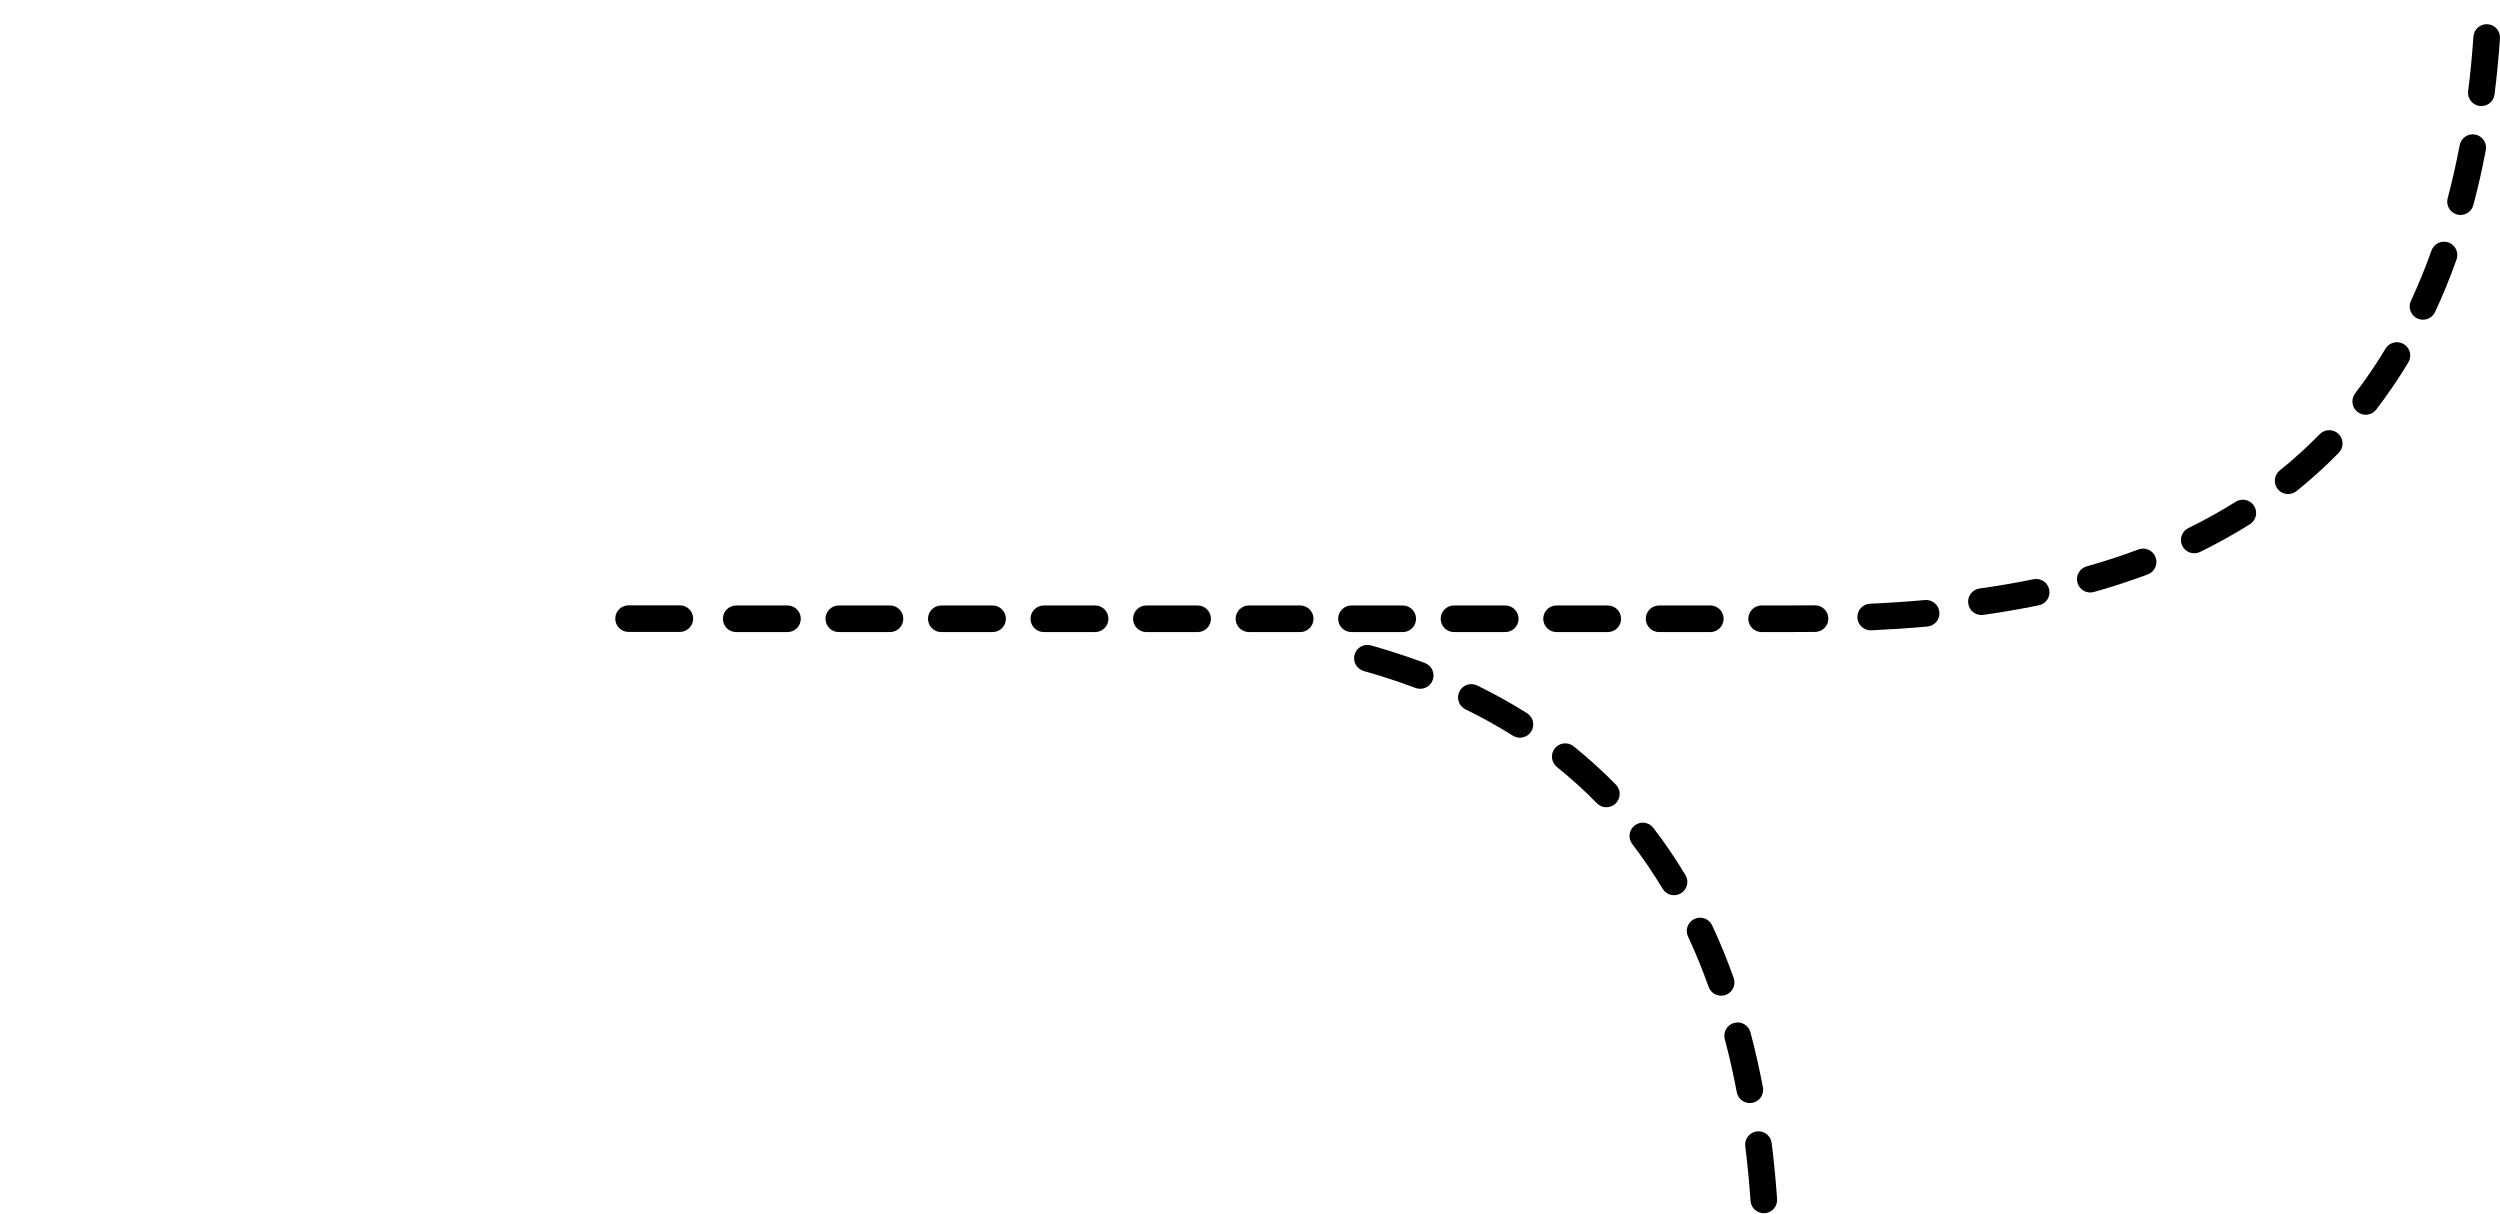
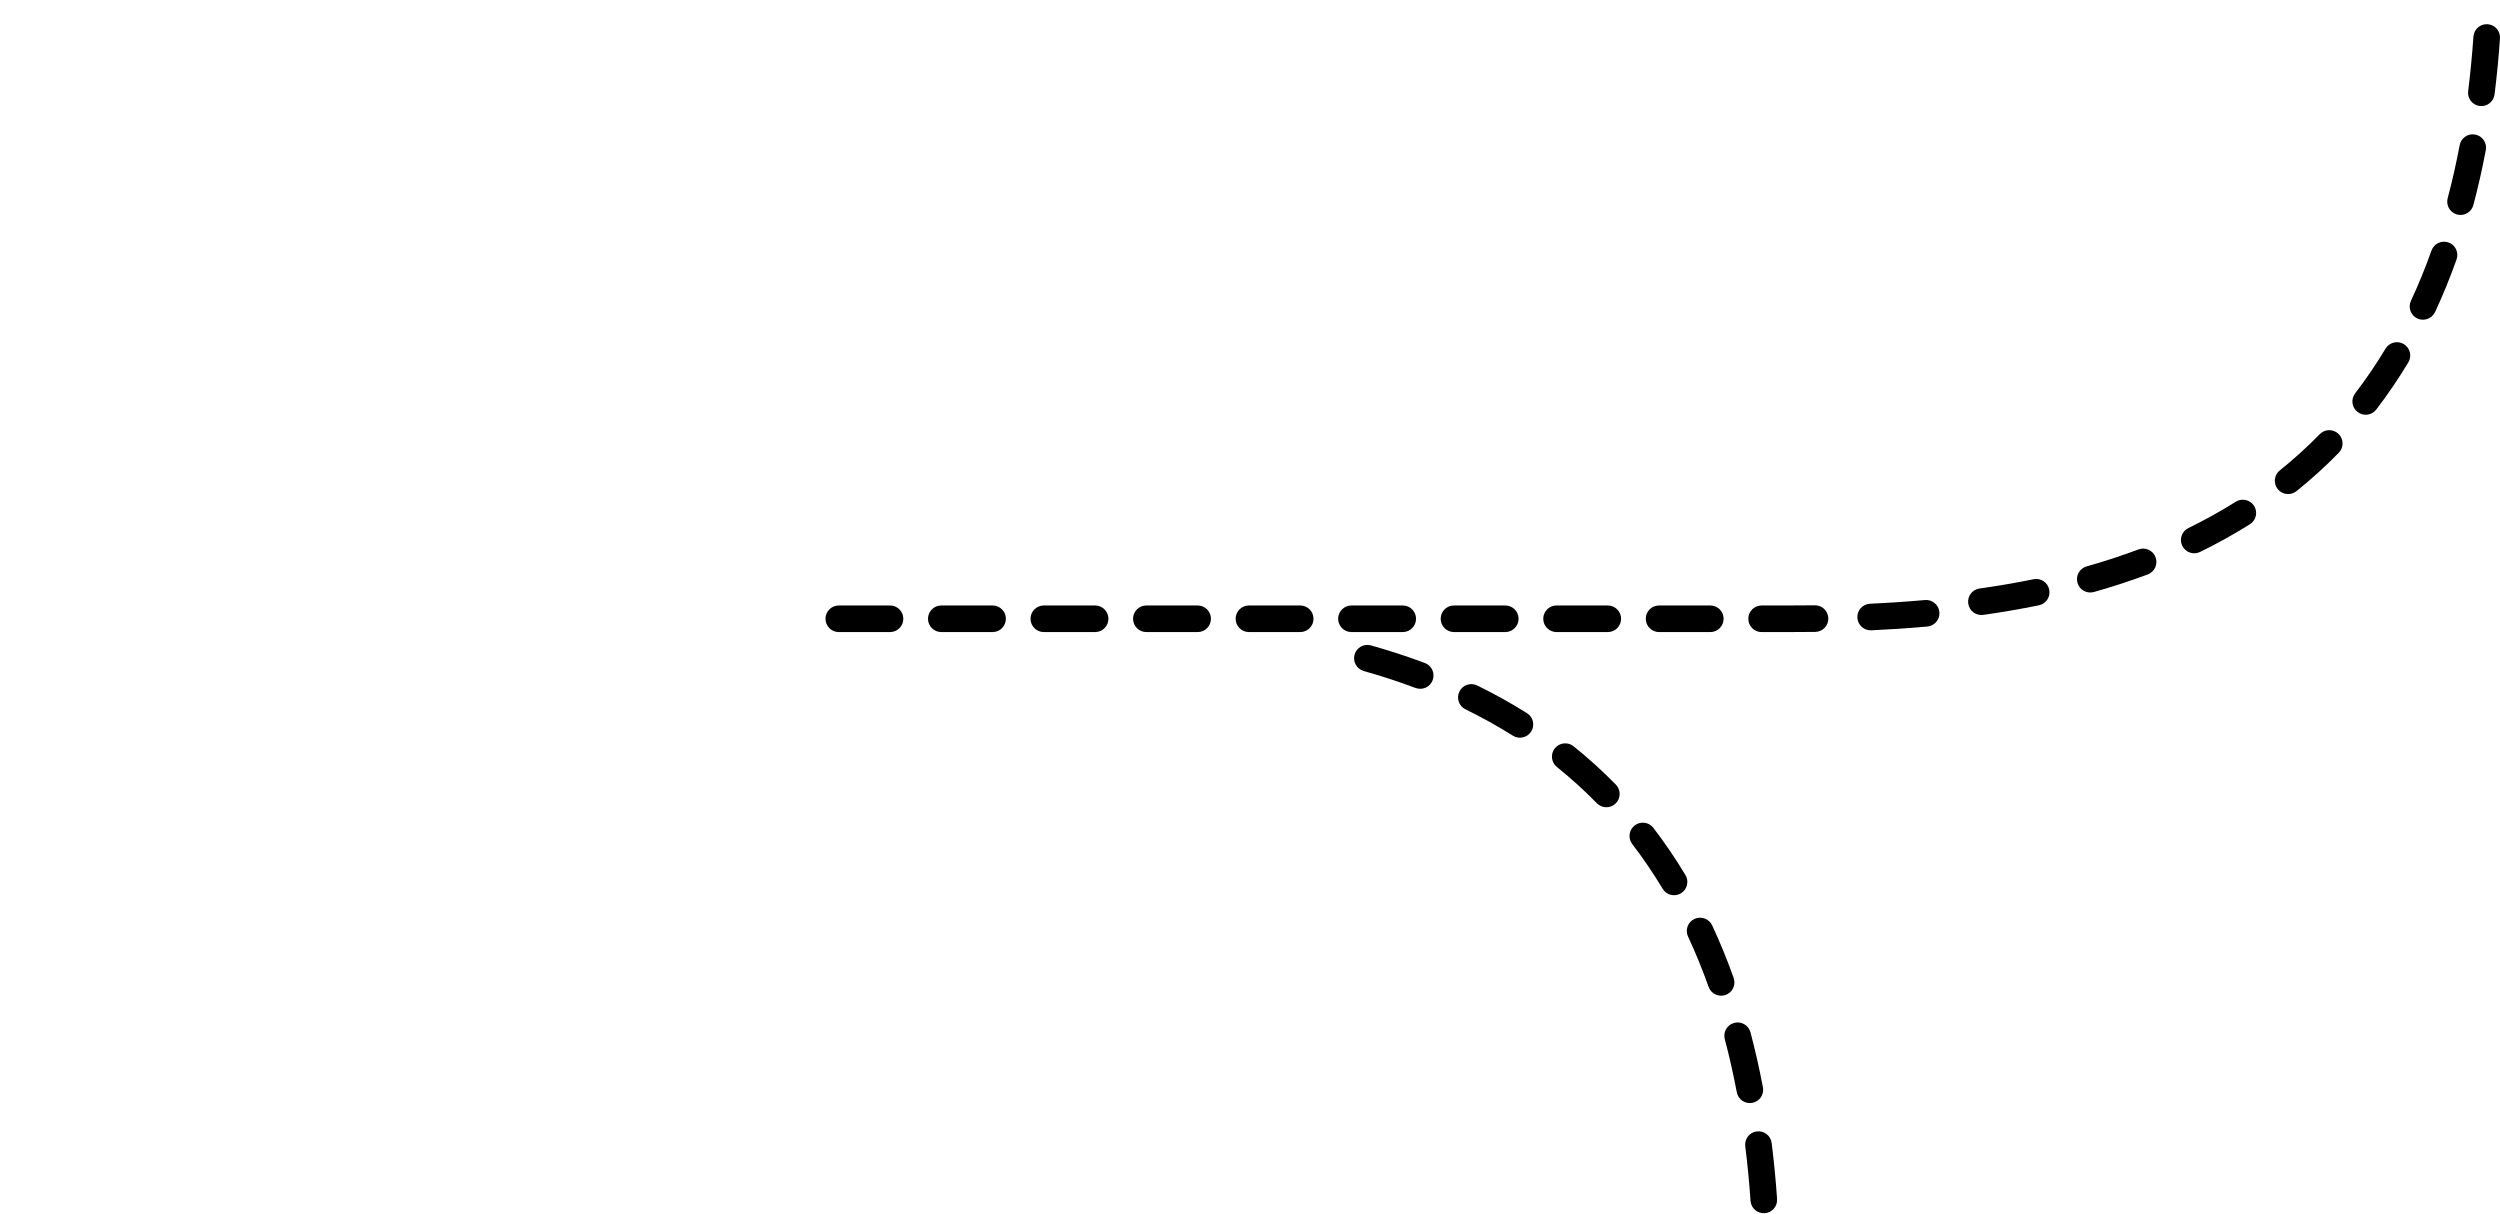
<svg xmlns="http://www.w3.org/2000/svg" version="1.1" id="Layer_1" x="0px" y="0px" width="469.888px" height="228.032px" viewBox="8.864 0 469.888 228.032" enable-background="new 8.864 0 469.888 228.032" xml:space="preserve">
  <g>
-     <path class="right_dash" d="M124.505,116.275c0-1.38,1.12-2.5,2.5-2.5h9.641c1.38,0,2.5,1.12,2.5,2.5s-1.12,2.5-2.5,2.5h-9.641   C125.625,118.775,124.505,117.655,124.505,116.275z" />
-     <path class="right_dash" d="M144.736,116.302c0,1.38,1.12,2.5,2.5,2.5h9.64c1.38,0,2.5-1.12,2.5-2.5s-1.12-2.5-2.5-2.5h-9.64    C145.856,113.802,144.736,114.922,144.736,116.302z" />
    <path class="right_dash" d="M164.017,116.302c0,1.38,1.119,2.5,2.5,2.5h9.63c1.38,0,2.5-1.12,2.5-2.5s-1.12-2.5-2.5-2.5h-9.63    C165.136,113.802,164.017,114.922,164.017,116.302z" />
    <path class="right_dash" d="M183.286,116.302c0,1.38,1.12,2.5,2.5,2.5h9.64c1.38,0,2.5-1.12,2.5-2.5s-1.12-2.5-2.5-2.5h-9.64    C184.406,113.802,183.286,114.922,183.286,116.302z" />
    <path class="right_dash" d="M202.556,116.302c0,1.38,1.12,2.5,2.5,2.5h9.641c1.38,0,2.5-1.12,2.5-2.5s-1.12-2.5-2.5-2.5h-9.641    C203.676,113.802,202.556,114.922,202.556,116.302z" />
    <path class="right_dash" d="M221.826,116.302c0,1.38,1.13,2.5,2.5,2.5h9.64c1.38,0,2.5-1.12,2.5-2.5s-1.12-2.5-2.5-2.5h-9.64    C222.956,113.802,221.826,114.922,221.826,116.302z" />
    <path class="right_dash" d="M241.106,116.302c0,1.38,1.12,2.5,2.5,2.5h9.64c1.37,0,2.5-1.12,2.5-2.5s-1.13-2.5-2.5-2.5h-9.64    C242.227,113.802,241.106,114.922,241.106,116.302z" />
    <path class="right_dash" d="M260.376,116.302c0,1.38,1.12,2.5,2.5,2.5h9.641c1.38,0,2.5-1.12,2.5-2.5s-1.12-2.5-2.5-2.5h-9.641    C261.496,113.802,260.376,114.922,260.376,116.302z" />
    <path class="right_dash" d="M279.646,116.302c0,1.38,1.12,2.5,2.5,2.5h9.64c1.38,0,2.5-1.12,2.5-2.5s-1.12-2.5-2.5-2.5h-9.64    C280.767,113.802,279.646,114.922,279.646,116.302z" />
    <path class="right_dash" d="M298.926,116.302c0,1.38,1.12,2.5,2.5,2.5h9.631c1.379,0,2.5-1.12,2.5-2.5s-1.121-2.5-2.5-2.5h-9.631    C300.046,113.802,298.926,114.922,298.926,116.302z" />
    <path class="right_dash" d="M318.196,116.302c0,1.38,1.12,2.5,2.5,2.5h9.63c1.391,0,2.5-1.12,2.5-2.5s-1.109-2.5-2.5-2.5h-9.63    C319.316,113.802,318.196,114.922,318.196,116.302z" />
    <path class="right_dash" d="M337.467,116.302c0,1.38,1.119,2.5,2.5,2.5h4.819c1.72,0,3.479-0.01,5.26-0.03c1.38-0.02,2.48-1.149,2.46-2.529    c-0.01-1.391-1.15-2.49-2.529-2.471c-1.75,0.021-3.49,0.03-5.19,0.03h-4.819C338.586,113.802,337.467,114.922,337.467,116.302z" />
    <path class="right_dash" d="M357.967,116.082c0.06,1.38,1.229,2.45,2.609,2.39c3.45-0.16,6.97-0.39,10.54-0.71c1.37-0.12,2.39-1.33,2.271-2.71    c-0.121-1.37-1.341-2.39-2.711-2.27c-3.49,0.31-6.939,0.539-10.33,0.689C358.967,113.542,357.896,114.712,357.967,116.082z" />
    <path class="right_dash" d="M378.807,113.441c0.189,1.37,1.449,2.32,2.819,2.13c3.47-0.489,6.96-1.09,10.45-1.8c1.359-0.279,2.23-1.6,1.95-2.95     c-0.28-1.359-1.601-2.229-2.95-1.949c-3.38,0.689-6.77,1.27-10.15,1.739C379.557,110.812,378.605,112.071,378.807,113.441z" />
    <path class="right_dash" d="M399.336,109.542c0.37,1.33,1.75,2.1,3.08,1.729c3.41-0.96,6.79-2.06,10.141-3.31c1.289-0.49,1.939-1.93,1.459-3.22     c-0.479-1.301-1.92-1.95-3.22-1.471c-3.2,1.2-6.45,2.261-9.729,3.181C399.736,106.832,398.956,108.212,399.336,109.542z" />
    <path class="right_dash" d="M419.036,102.592c0.601,1.24,2.101,1.75,3.34,1.15c3.19-1.561,6.32-3.29,9.37-5.21c1.17-0.73,1.52-2.271,0.79-3.44     c-0.74-1.17-2.28-1.521-3.45-0.79c-2.89,1.82-5.859,3.46-8.9,4.95C418.946,99.852,418.426,101.352,419.036,102.592z" />
    <path class="right_dash" d="M436.977,91.932c0.869,1.07,2.439,1.25,3.52,0.38c2.75-2.21,5.41-4.609,7.95-7.21c0.97-0.99,0.95-2.569-0.04-3.54     c-0.98-0.96-2.57-0.95-3.53,0.04c-2.399,2.46-4.909,4.72-7.51,6.811C436.286,89.282,436.116,90.852,436.977,91.932z" />
    <path class="right_dash" d="M451.986,77.432c1.1,0.851,2.67,0.64,3.51-0.46c2.12-2.77,4.141-5.72,6.03-8.87c0.71-1.18,0.329-2.72-0.86-3.43     c-1.18-0.71-2.71-0.33-3.43,0.86c-1.79,2.979-3.7,5.779-5.71,8.399C450.686,75.021,450.896,76.592,451.986,77.432z" />
    <path class="right_dash" d="M463.217,59.861c1.26,0.58,2.739,0.04,3.329-1.21c1.46-3.13,2.81-6.43,4.04-9.88c0.46-1.3-0.21-2.74-1.51-3.2     c-1.311-0.46-2.74,0.22-3.2,1.52c-1.18,3.311-2.47,6.46-3.86,9.44C461.426,57.792,461.967,59.271,463.217,59.861z" />
    <path class="right_dash" d="M470.696,40.322c1.33,0.35,2.7-0.44,3.05-1.78c0.88-3.3,1.66-6.75,2.34-10.33c0.26-1.35-0.63-2.66-1.99-2.92     c-1.359-0.26-2.66,0.63-2.92,1.99c-0.66,3.47-1.41,6.79-2.26,9.98C468.566,38.602,469.355,39.962,470.696,40.322z" />
    <path class="right_dash" d="M474.936,19.922c1.371,0.17,2.621-0.8,2.791-2.17c0.43-3.4,0.77-6.91,1.02-10.53c0.1-1.38-0.939-2.58-2.32-2.67     c-1.369-0.1-2.57,0.94-2.67,2.32c-0.24,3.53-0.58,6.95-0.99,10.26C472.596,18.502,473.566,19.752,474.936,19.922z" />
    <path class="right_dash" d="M263.465,123.035c0.37-1.33,1.75-2.1,3.08-1.729c3.41,0.96,6.79,2.06,10.141,3.31c1.289,0.49,1.939,1.93,1.459,3.22   c-0.479,1.301-1.92,1.95-3.22,1.471c-3.2-1.2-6.45-2.261-9.729-3.181C263.865,125.745,263.085,124.365,263.465,123.035z" />
    <path class="right_dash" d="M283.165,129.985c0.601-1.24,2.101-1.75,3.34-1.15c3.19,1.561,6.32,3.29,9.37,5.21c1.17,0.73,1.52,2.271,0.79,3.44   c-0.74,1.17-2.28,1.521-3.45,0.79c-2.89-1.82-5.859-3.46-8.9-4.95C283.075,132.726,282.555,131.226,283.165,129.985z" />
    <path class="right_dash" d="M301.105,140.646c0.869-1.07,2.439-1.25,3.52-0.38c2.75,2.21,5.41,4.609,7.95,7.21c0.97,0.99,0.95,2.569-0.04,3.54   c-0.98,0.96-2.57,0.95-3.53-0.04c-2.399-2.46-4.909-4.72-7.51-6.811C300.415,143.295,300.245,141.726,301.105,140.646z" />
    <path class="right_dash" d="M316.115,155.146c1.1-0.851,2.67-0.64,3.51,0.46c2.12,2.77,4.141,5.72,6.03,8.87c0.71,1.18,0.329,2.72-0.86,3.43   c-1.18,0.71-2.71,0.33-3.43-0.86c-1.79-2.979-3.7-5.779-5.71-8.399C314.814,157.556,315.025,155.985,316.115,155.146z" />
    <path class="right_dash" d="M327.346,172.716c1.26-0.58,2.739-0.04,3.329,1.21c1.46,3.13,2.81,6.43,4.04,9.88c0.46,1.3-0.21,2.74-1.51,3.199   c-1.311,0.461-2.74-0.22-3.2-1.52c-1.18-3.311-2.47-6.46-3.86-9.44C325.555,174.785,326.096,173.306,327.346,172.716z" />
    <path class="right_dash" d="M334.825,192.255c1.33-0.35,2.7,0.44,3.05,1.78c0.88,3.3,1.66,6.75,2.34,10.33c0.26,1.351-0.63,2.66-1.99,2.92   c-1.359,0.261-2.66-0.63-2.92-1.989c-0.66-3.471-1.41-6.791-2.26-9.98C332.695,193.976,333.484,192.615,334.825,192.255z" />
    <path class="right_dash" d="M339.064,212.655c1.371-0.17,2.621,0.801,2.791,2.17c0.43,3.4,0.77,6.91,1.02,10.53c0.1,1.38-0.939,2.58-2.32,2.67   c-1.369,0.101-2.57-0.94-2.67-2.319c-0.24-3.531-0.58-6.951-0.99-10.261C336.725,214.075,337.695,212.825,339.064,212.655z" />
  </g>
</svg>
